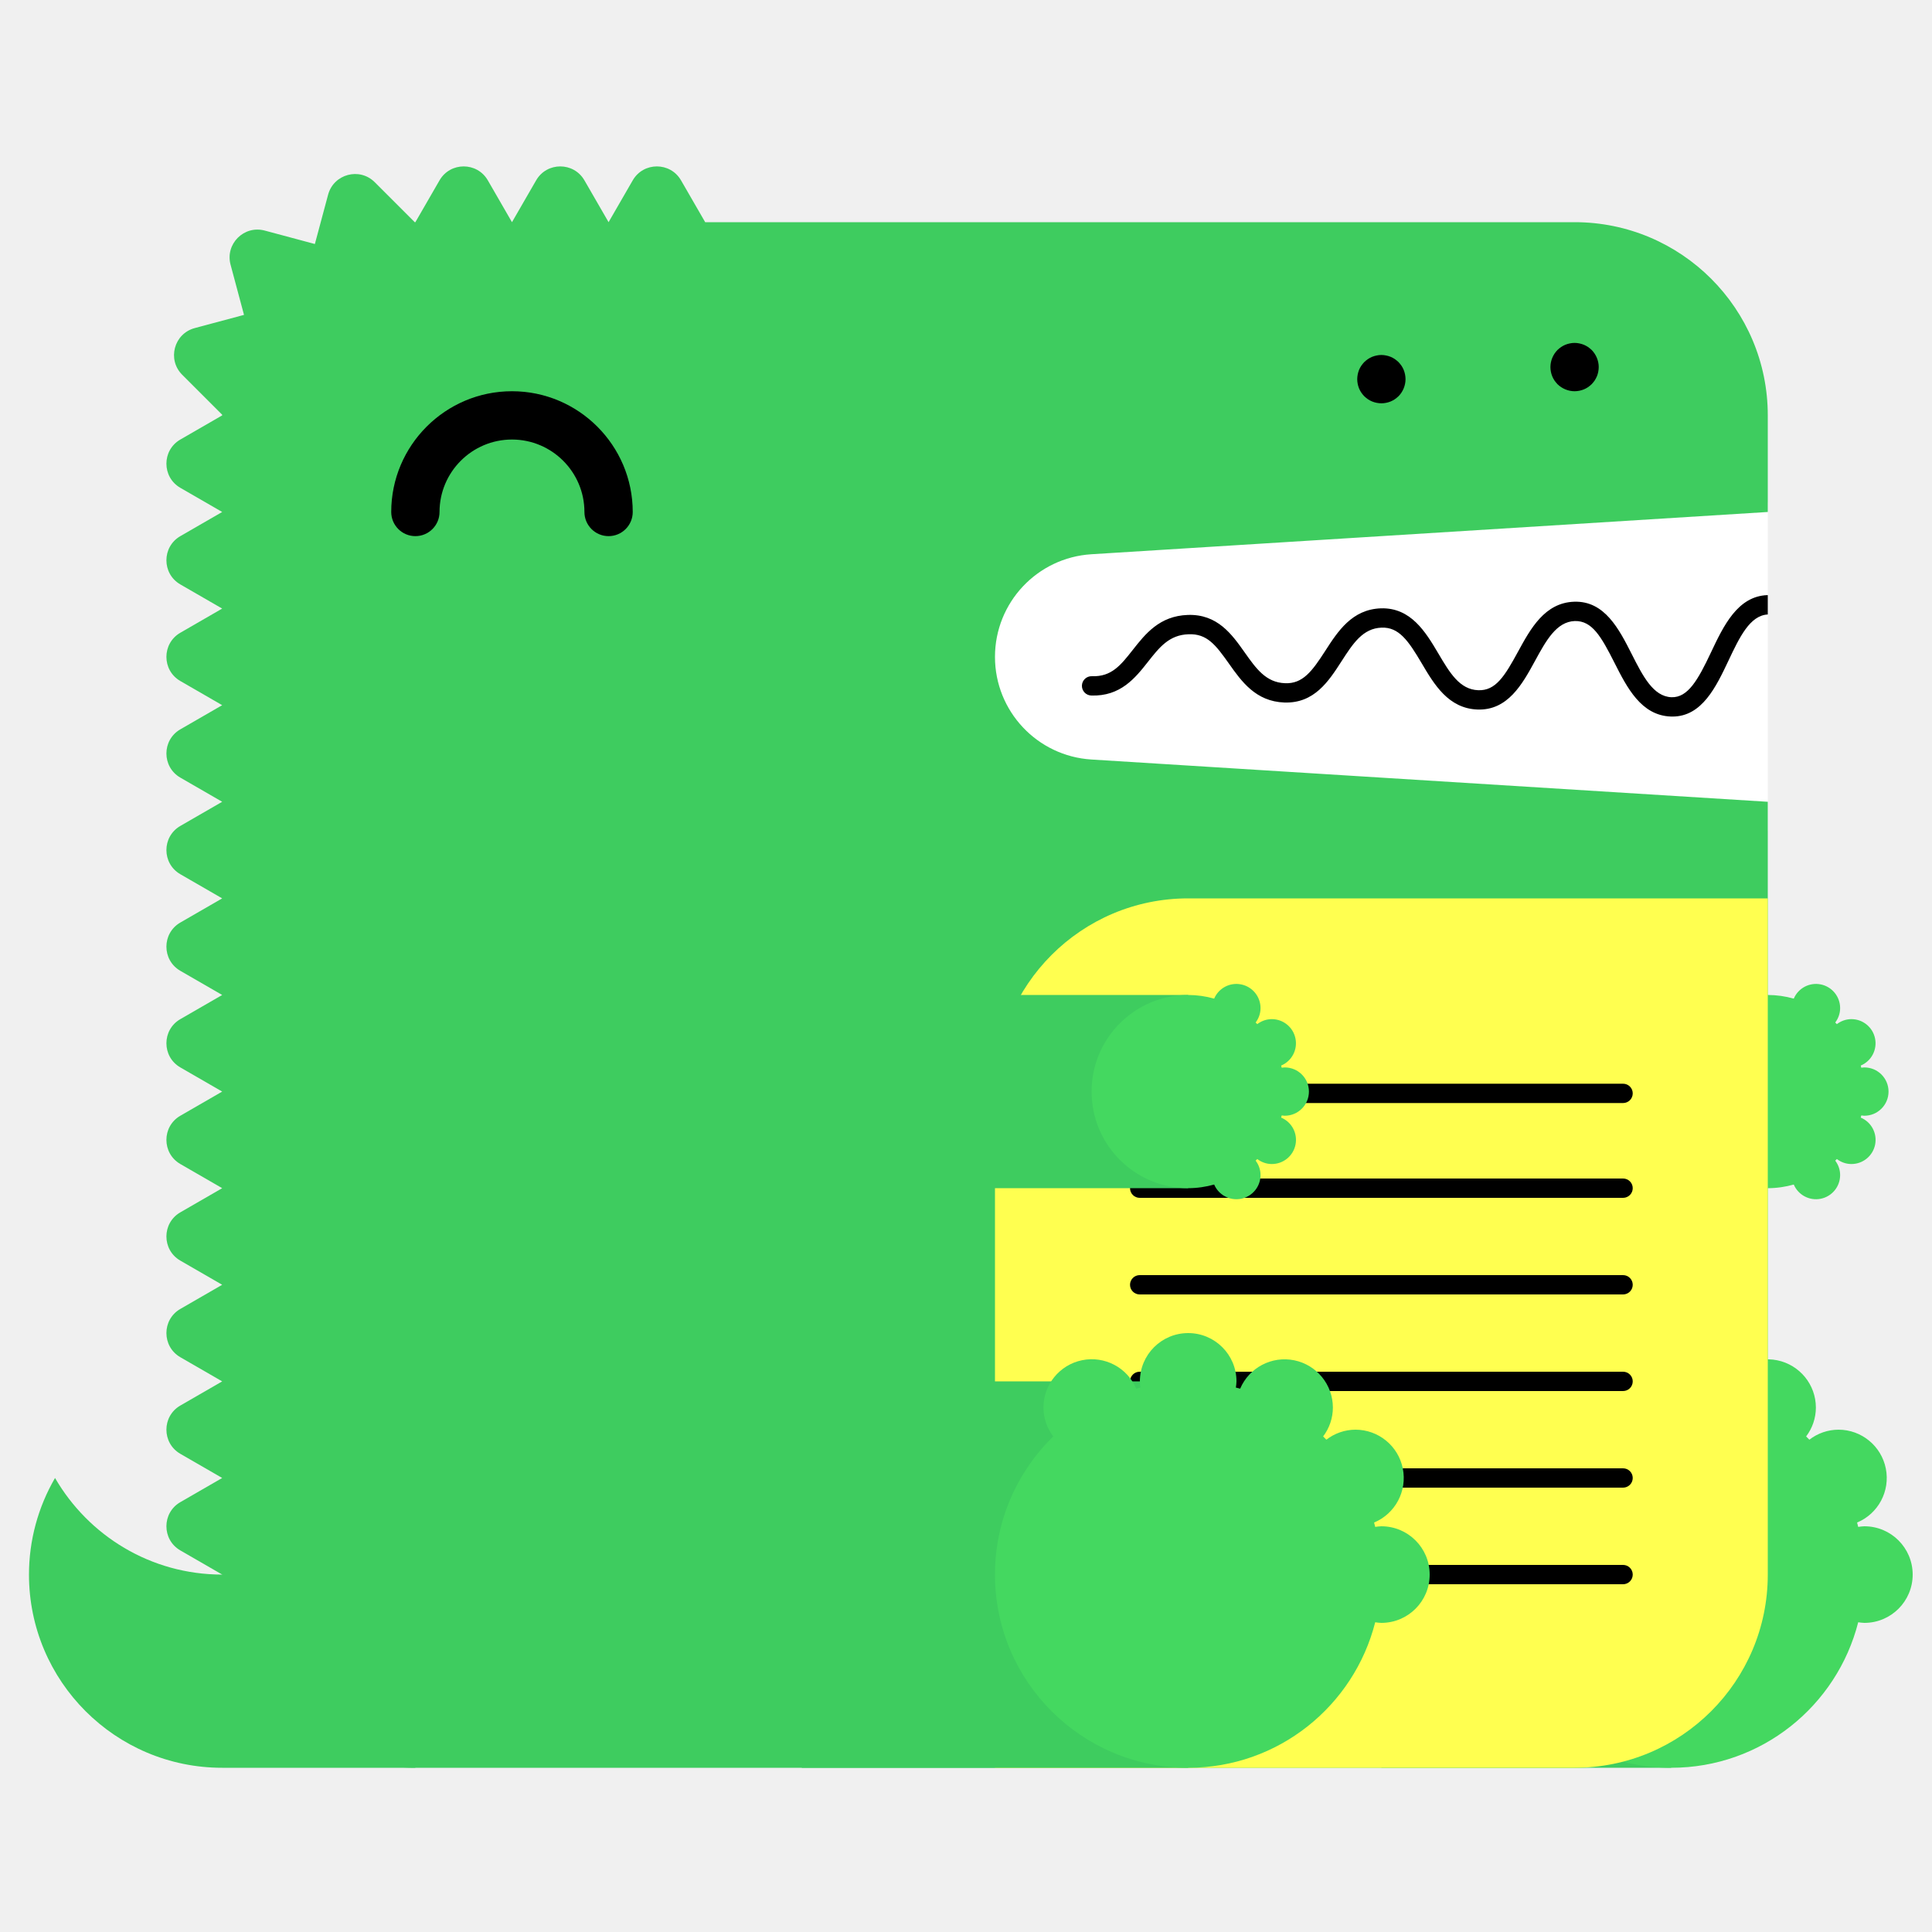
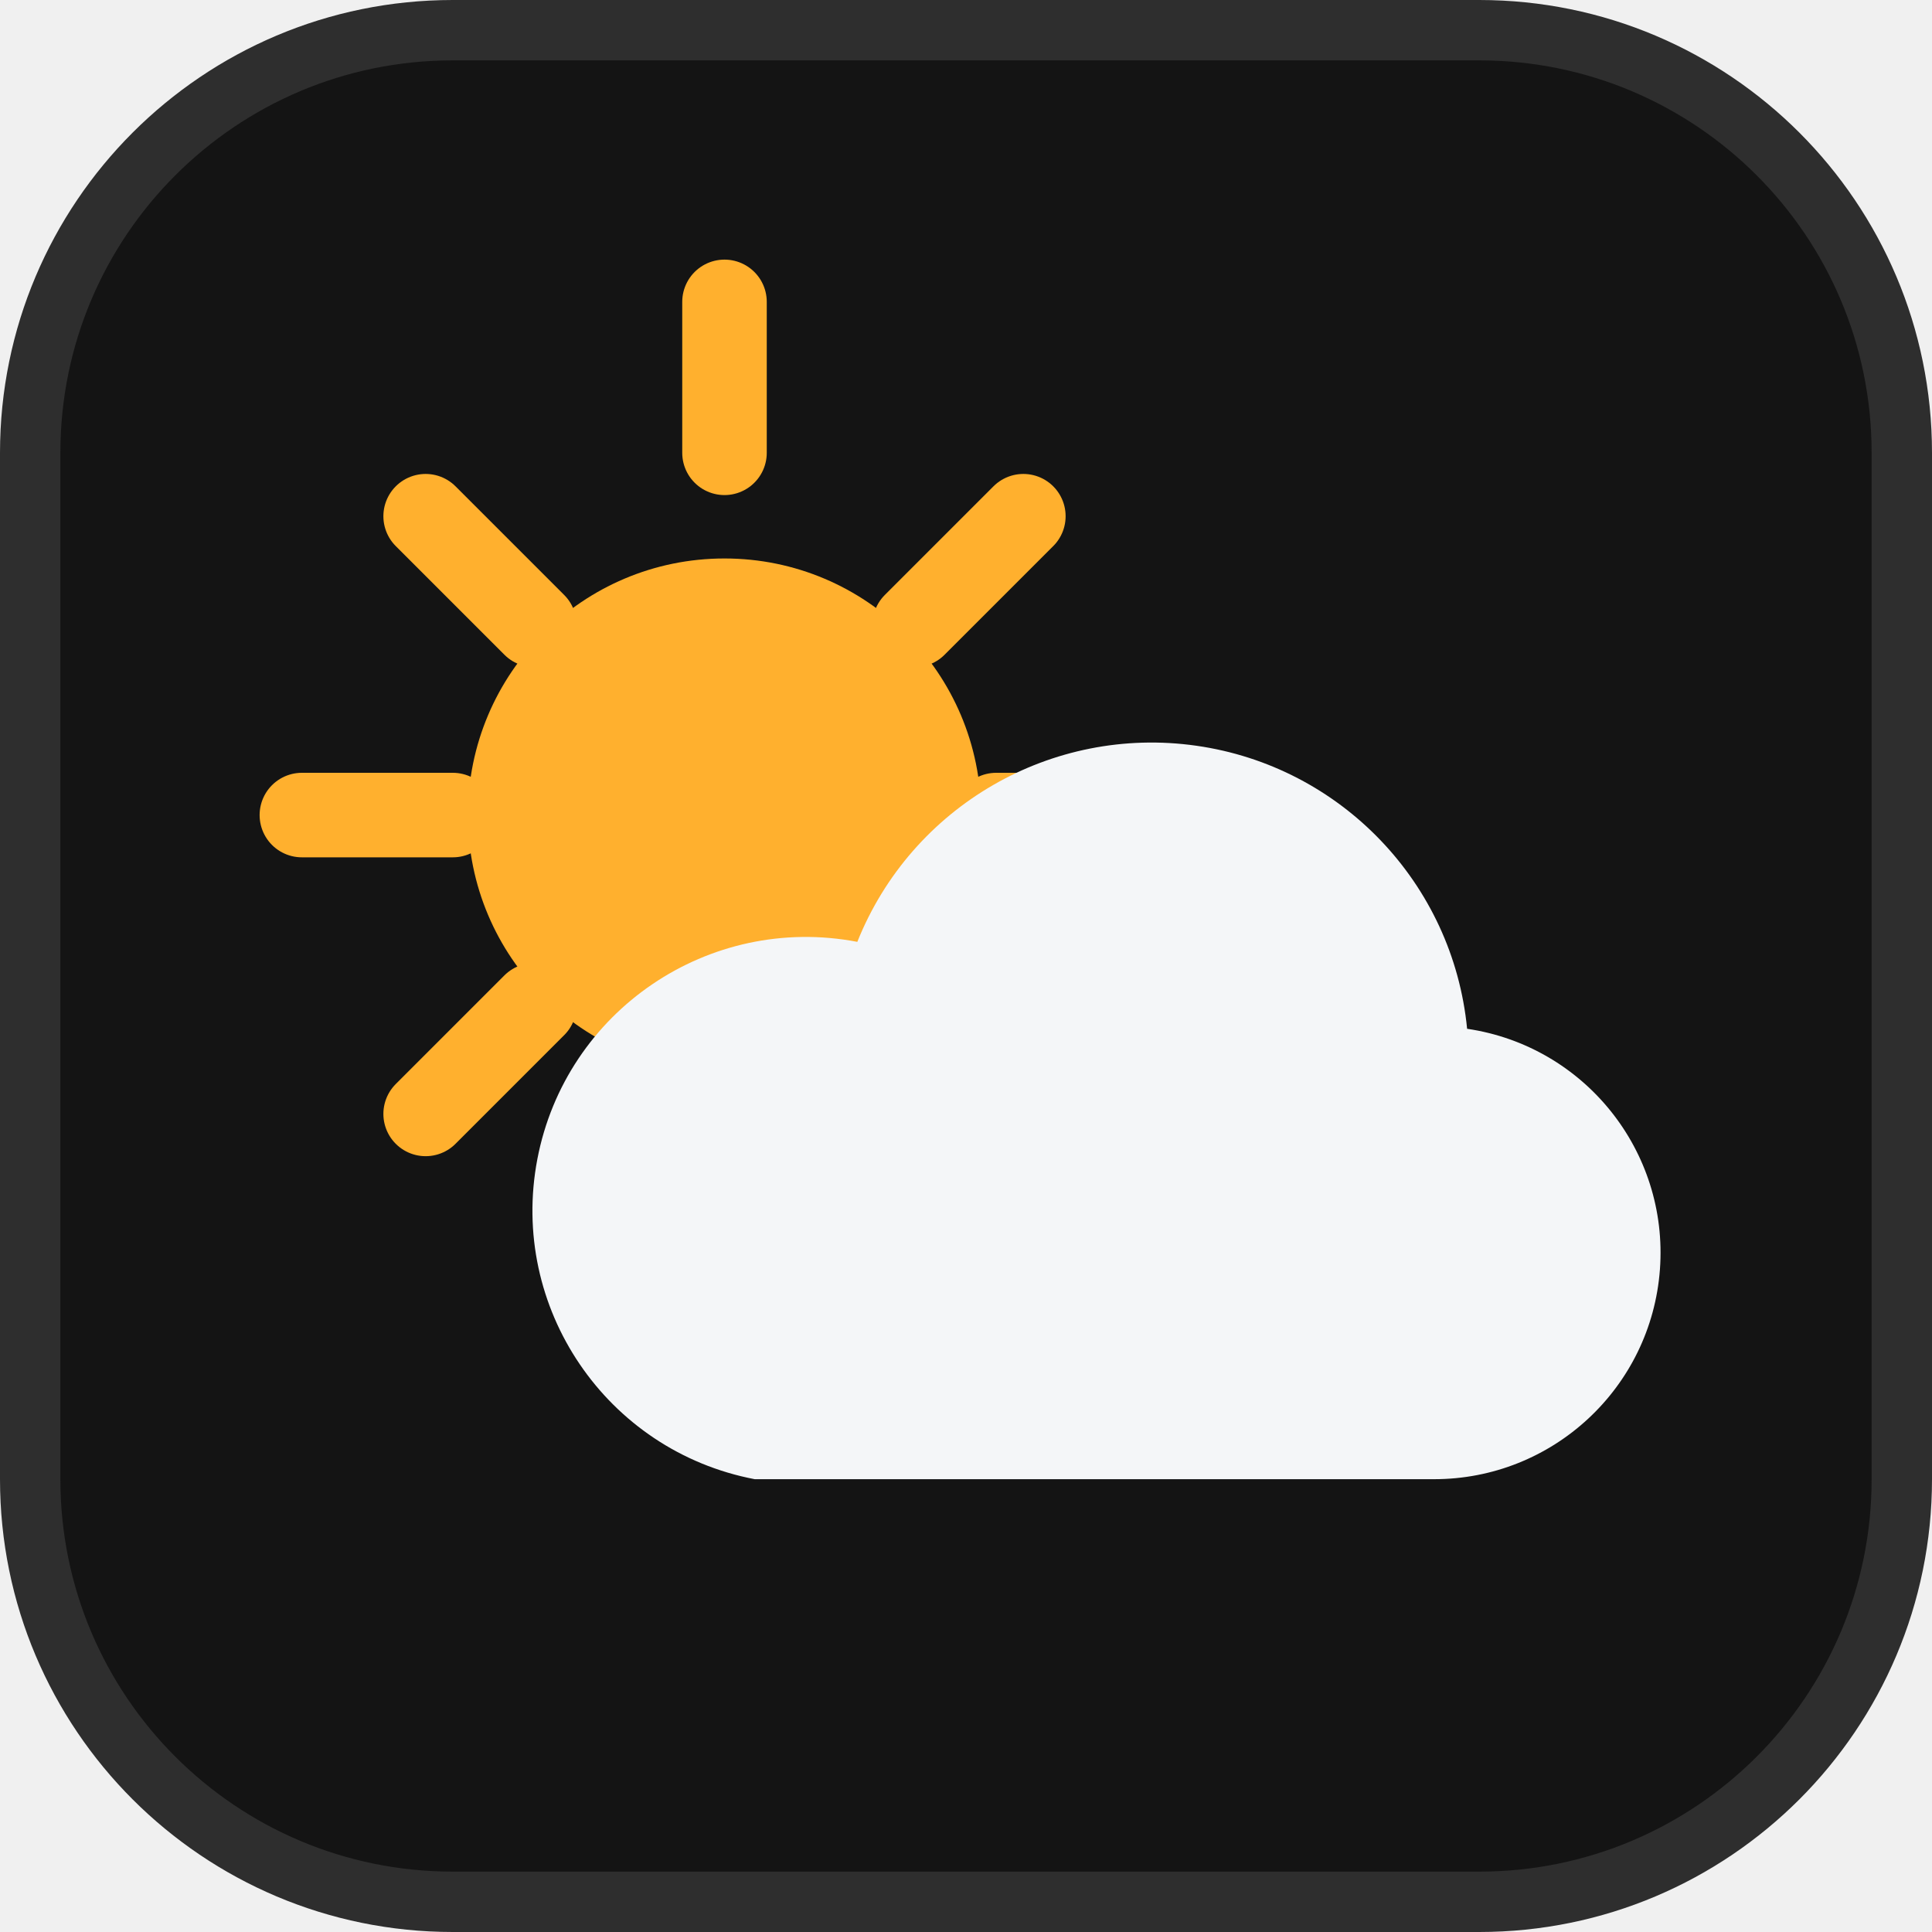
- <svg xmlns="http://www.w3.org/2000/svg" width="200" height="200" viewBox="0 0 200 200">
-   <g fill="none" fill-rule="evenodd">
-     <path fill="#FFF" d="M99 52h84v34H99z" />
-     <path d="M23 163c-7.398 0-13.843-4.027-17.303-10A19.886 19.886 0 0 0 3 163c0 11.046 8.954 20 20 20h20v-20H23z" fill="#3ECC5F" />
-     <path d="M112.98 57.376L183 53V43c0-11.046-8.954-20-20-20H73l-2.5-4.33c-1.112-1.925-3.889-1.925-5 0L63 23l-2.5-4.33c-1.111-1.925-3.889-1.925-5 0L53 23l-2.5-4.33c-1.111-1.925-3.889-1.925-5 0L43 23c-.022 0-.042.003-.065.003l-4.142-4.141c-1.57-1.571-4.252-.853-4.828 1.294l-1.369 5.104-5.192-1.392c-2.148-.575-4.111 1.389-3.535 3.536l1.39 5.193-5.102 1.367c-2.148.576-2.867 3.259-1.296 4.83l4.142 4.142c0 .021-.003.042-.003.064l-4.33 2.5c-1.925 1.111-1.925 3.889 0 5L23 53l-4.33 2.5c-1.925 1.111-1.925 3.889 0 5L23 63l-4.33 2.5c-1.925 1.111-1.925 3.889 0 5L23 73l-4.33 2.5c-1.925 1.111-1.925 3.889 0 5L23 83l-4.33 2.5c-1.925 1.111-1.925 3.889 0 5L23 93l-4.33 2.5c-1.925 1.111-1.925 3.889 0 5L23 103l-4.33 2.5c-1.925 1.111-1.925 3.889 0 5L23 113l-4.33 2.5c-1.925 1.111-1.925 3.889 0 5L23 123l-4.33 2.5c-1.925 1.111-1.925 3.889 0 5L23 133l-4.33 2.5c-1.925 1.111-1.925 3.889 0 5L23 143l-4.33 2.5c-1.925 1.111-1.925 3.889 0 5L23 153l-4.33 2.5c-1.925 1.111-1.925 3.889 0 5L23 163c0 11.046 8.954 20 20 20h120c11.046 0 20-8.954 20-20V83l-70.02-4.376A10.645 10.645 0 0 1 103 68c0-5.621 4.37-10.273 9.98-10.624" fill="#3ECC5F" />
-     <path fill="#3ECC5F" d="M143 183h30v-40h-30z" />
-     <path d="M193 158c-.219 0-.428.037-.639.064-.038-.15-.074-.301-.116-.451A5 5 0 0 0 190.32 148a4.96 4.96 0 0 0-3.016 1.036 26.531 26.531 0 0 0-.335-.336 4.955 4.955 0 0 0 1.011-2.987 5 5 0 0 0-9.599-1.959c-.148-.042-.297-.077-.445-.115.027-.211.064-.42.064-.639a5 5 0 0 0-5-5 5 5 0 0 0-5 5c0 .219.037.428.064.639-.148.038-.297.073-.445.115a4.998 4.998 0 0 0-9.599 1.959c0 1.125.384 2.151 1.011 2.987-3.717 3.632-6.031 8.693-6.031 14.3 0 11.046 8.954 20 20 20 9.339 0 17.16-6.41 19.361-15.064.211.027.42.064.639.064a5 5 0 0 0 5-5 5 5 0 0 0-5-5" fill="#44D860" />
-     <path fill="#3ECC5F" d="M153 123h30v-20h-30z" />
-     <path d="M193 115.5a2.5 2.5 0 1 0 0-5c-.109 0-.214.019-.319.032-.02-.075-.037-.15-.058-.225a2.501 2.501 0 0 0-.963-4.807c-.569 0-1.088.197-1.508.518a6.653 6.653 0 0 0-.168-.168c.314-.417.506-.931.506-1.494a2.5 2.5 0 0 0-4.8-.979A9.987 9.987 0 0 0 183 103c-5.522 0-10 4.478-10 10s4.478 10 10 10c.934 0 1.833-.138 2.69-.377a2.5 2.5 0 0 0 4.8-.979c0-.563-.192-1.077-.506-1.494.057-.055.113-.111.168-.168.42.321.939.518 1.508.518a2.5 2.5 0 0 0 .963-4.807c.021-.074.038-.15.058-.225.105.013.21.032.319.032" fill="#44D860" />
-     <path d="M63 55.5a2.5 2.5 0 0 1-2.5-2.5c0-4.136-3.364-7.5-7.5-7.5s-7.5 3.364-7.5 7.5a2.5 2.5 0 1 1-5 0c0-6.893 5.607-12.5 12.5-12.5S65.5 46.107 65.5 53a2.5 2.5 0 0 1-2.5 2.5" fill="#000" />
-     <path d="M103 183h60c11.046 0 20-8.954 20-20V93h-60c-11.046 0-20 8.954-20 20v70z" fill="#FFFF50" />
-     <path d="M168.02 124h-50.04a1 1 0 1 1 0-2h50.04a1 1 0 1 1 0 2m0 20h-50.04a1 1 0 1 1 0-2h50.04a1 1 0 1 1 0 2m0 20h-50.04a1 1 0 1 1 0-2h50.04a1 1 0 1 1 0 2m0-49.814h-50.04a1 1 0 1 1 0-2h50.04a1 1 0 1 1 0 2m0 19.814h-50.04a1 1 0 1 1 0-2h50.04a1 1 0 1 1 0 2m0 20h-50.04a1 1 0 1 1 0-2h50.04a1 1 0 1 1 0 2M183 61.611c-.012 0-.022-.006-.034-.005-3.09.105-4.552 3.196-5.842 5.923-1.346 2.85-2.387 4.703-4.093 4.647-1.889-.068-2.969-2.202-4.113-4.46-1.314-2.594-2.814-5.536-5.963-5.426-3.046.104-4.513 2.794-5.807 5.167-1.377 2.528-2.314 4.065-4.121 3.994-1.927-.07-2.951-1.805-4.136-3.813-1.321-2.236-2.848-4.75-5.936-4.664-2.994.103-4.465 2.385-5.763 4.4-1.373 2.13-2.335 3.428-4.165 3.351-1.973-.07-2.992-1.51-4.171-3.177-1.324-1.873-2.816-3.993-5.895-3.89-2.928.1-4.399 1.97-5.696 3.618-1.232 1.564-2.194 2.802-4.229 2.724a1 1 0 0 0-.072 2c3.017.101 4.545-1.8 5.872-3.487 1.177-1.496 2.193-2.787 4.193-2.855 1.926-.082 2.829 1.115 4.195 3.045 1.297 1.834 2.769 3.914 5.731 4.021 3.103.104 4.596-2.215 5.918-4.267 1.182-1.834 2.202-3.417 4.15-3.484 1.793-.067 2.769 1.35 4.145 3.681 1.297 2.197 2.766 4.686 5.787 4.796 3.125.108 4.634-2.62 5.949-5.035 1.139-2.088 2.214-4.06 4.119-4.126 1.793-.042 2.728 1.595 4.111 4.33 1.292 2.553 2.757 5.445 5.825 5.556l.169.003c3.064 0 4.518-3.075 5.805-5.794 1.139-2.41 2.217-4.68 4.067-4.773v-2z" fill="#000" />
-     <path fill="#3ECC5F" d="M83 183h40v-40H83z" />
-     <path d="M143 158c-.219 0-.428.037-.639.064-.038-.15-.074-.301-.116-.451A5 5 0 0 0 140.32 148a4.96 4.96 0 0 0-3.016 1.036 26.531 26.531 0 0 0-.335-.336 4.955 4.955 0 0 0 1.011-2.987 5 5 0 0 0-9.599-1.959c-.148-.042-.297-.077-.445-.115.027-.211.064-.42.064-.639a5 5 0 0 0-5-5 5 5 0 0 0-5 5c0 .219.037.428.064.639-.148.038-.297.073-.445.115a4.998 4.998 0 0 0-9.599 1.959c0 1.125.384 2.151 1.011 2.987-3.717 3.632-6.031 8.693-6.031 14.3 0 11.046 8.954 20 20 20 9.339 0 17.16-6.41 19.361-15.064.211.027.42.064.639.064a5 5 0 0 0 5-5 5 5 0 0 0-5-5" fill="#44D860" />
-     <path fill="#3ECC5F" d="M83 123h40v-20H83z" />
-     <path d="M133 115.5a2.5 2.5 0 1 0 0-5c-.109 0-.214.019-.319.032-.02-.075-.037-.15-.058-.225a2.501 2.501 0 0 0-.963-4.807c-.569 0-1.088.197-1.508.518a6.653 6.653 0 0 0-.168-.168c.314-.417.506-.931.506-1.494a2.5 2.5 0 0 0-4.8-.979A9.987 9.987 0 0 0 123 103c-5.522 0-10 4.478-10 10s4.478 10 10 10c.934 0 1.833-.138 2.69-.377a2.5 2.5 0 0 0 4.8-.979c0-.563-.192-1.077-.506-1.494.057-.055.113-.111.168-.168.42.321.939.518 1.508.518a2.5 2.5 0 0 0 .963-4.807c.021-.074.038-.15.058-.225.105.013.21.032.319.032" fill="#44D860" />
-     <path d="M143 41.75c-.16 0-.33-.02-.49-.05a2.52 2.52 0 0 1-.47-.14c-.15-.06-.29-.14-.431-.23-.13-.09-.259-.2-.38-.31-.109-.12-.219-.24-.309-.38s-.17-.28-.231-.43a2.619 2.619 0 0 1-.189-.96c0-.16.02-.33.05-.49.03-.16.08-.31.139-.47.061-.15.141-.29.231-.43.09-.13.2-.26.309-.38.121-.11.25-.22.38-.31.141-.09.281-.17.431-.23.149-.06.31-.11.47-.14.32-.07.65-.07.98 0 .159.03.32.08.47.14.149.06.29.14.43.23.13.09.259.2.38.31.11.12.22.25.31.38.09.14.17.28.23.43.06.16.11.31.14.47.029.16.05.33.05.49 0 .66-.271 1.31-.73 1.77-.121.11-.25.22-.38.31-.14.09-.281.17-.43.23a2.565 2.565 0 0 1-.96.19m20-1.25c-.66 0-1.3-.27-1.771-.73a3.802 3.802 0 0 1-.309-.38c-.09-.14-.17-.28-.231-.43a2.619 2.619 0 0 1-.189-.96c0-.66.27-1.3.729-1.77.121-.11.25-.22.38-.31.141-.09.281-.17.431-.23.149-.06.31-.11.47-.14.32-.07.66-.07.98 0 .159.03.32.08.47.14.149.06.29.14.43.23.13.09.259.2.38.31.459.47.73 1.11.73 1.77 0 .16-.021.33-.05.49-.03.16-.08.32-.14.47-.07.15-.14.29-.23.43-.09.13-.2.26-.31.38-.121.11-.25.22-.38.31-.14.09-.281.17-.43.23a2.565 2.565 0 0 1-.96.19" fill="#000" />
+ <svg xmlns="http://www.w3.org/2000/svg" viewBox="0 0 64 64" width="64" height="64" fill="none">
+   <rect x="1" y="1" width="62" height="62" rx="14" fill="#141414" stroke="#2E2E2E" stroke-width="2" />
+   <g stroke="#FFB02E" stroke-width="2.8" stroke-linecap="round">
+     <line x1="24" y1="10" x2="24" y2="15" />
+     <line x1="24" y1="39" x2="24" y2="44" />
+     <line x1="10" y1="27" x2="15" y2="27" />
+     <line x1="33" y1="27" x2="38" y2="27" />
+     <line x1="14.1" y1="17.1" x2="17.7" y2="20.7" />
+     <line x1="30.3" y1="33.3" x2="33.9" y2="36.9" />
+     <line x1="33.9" y1="17.1" x2="30.3" y2="20.7" />
+     <line x1="17.7" y1="33.3" x2="14.1" y2="36.9" />
  </g>
+   <circle cx="24" cy="27" r="8.5" fill="#FFB02E" />
+   <path d="M25 49h22.5a7.5 7.5 0 0 0 1.1-14.92A10.5 10.5 0 0 0 28.4 31.2 8.5 8.5 0 0 0 25 49Z" fill="#F4F6F8" />
</svg>
